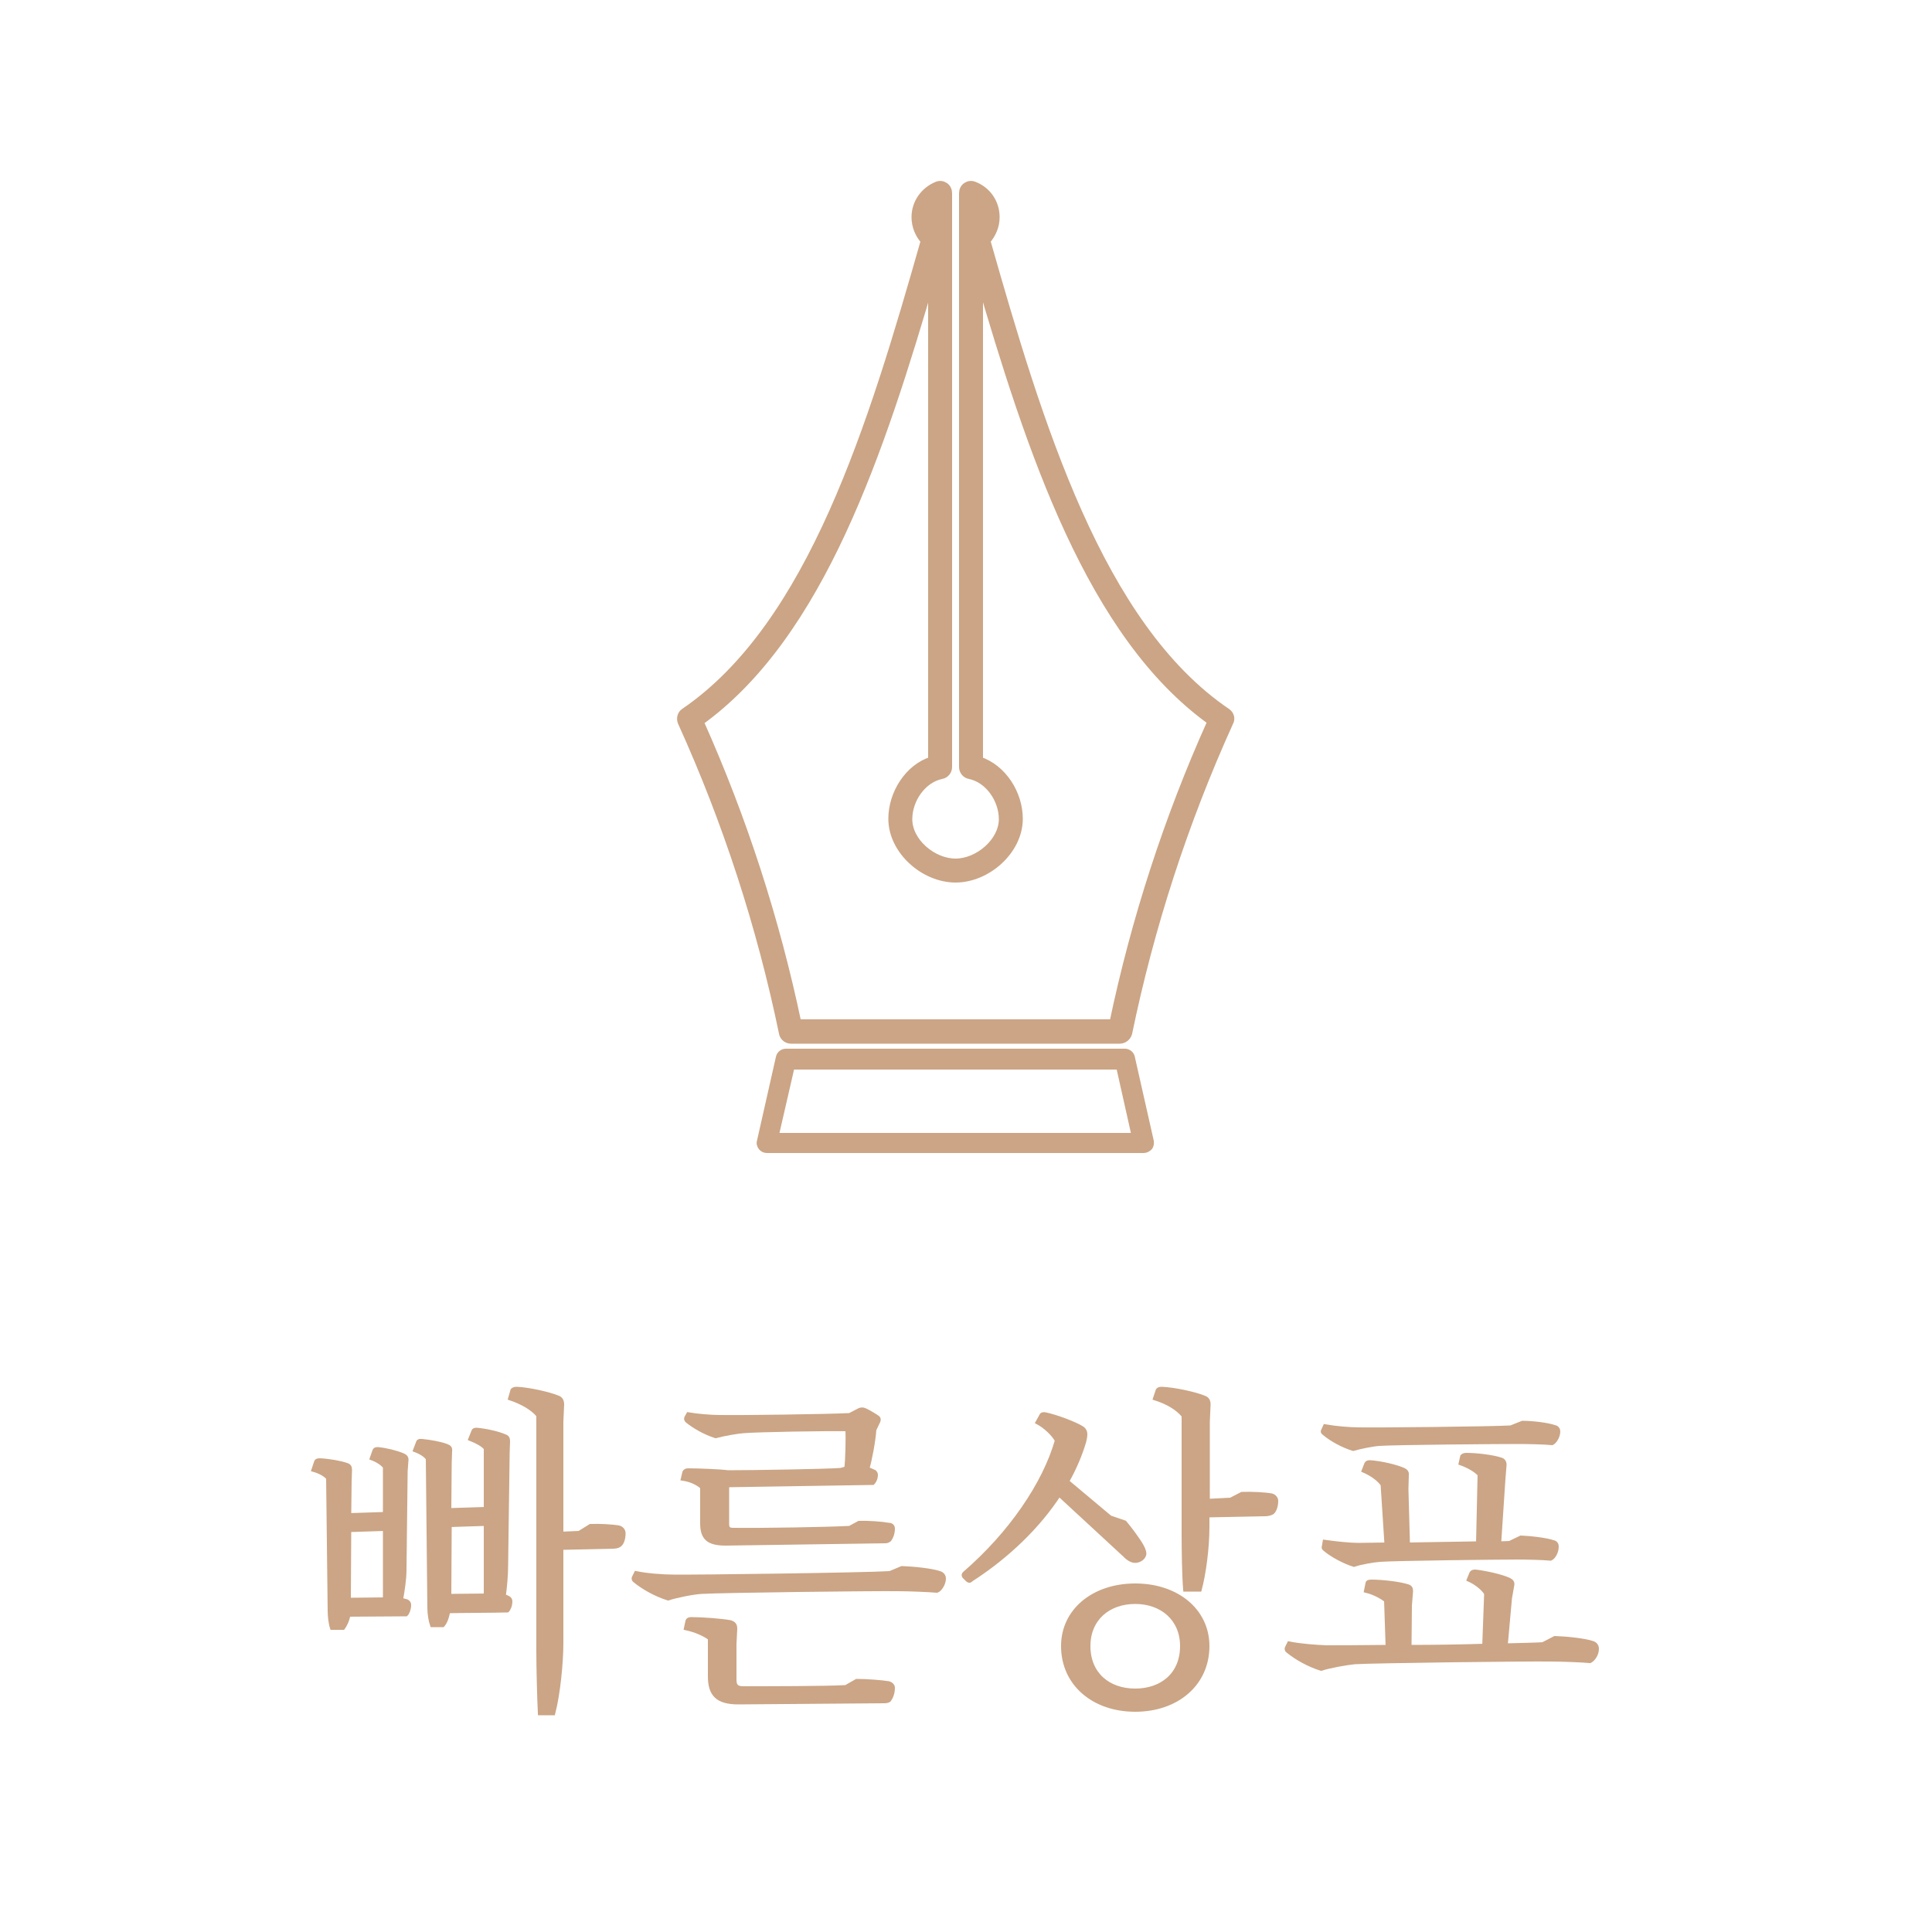
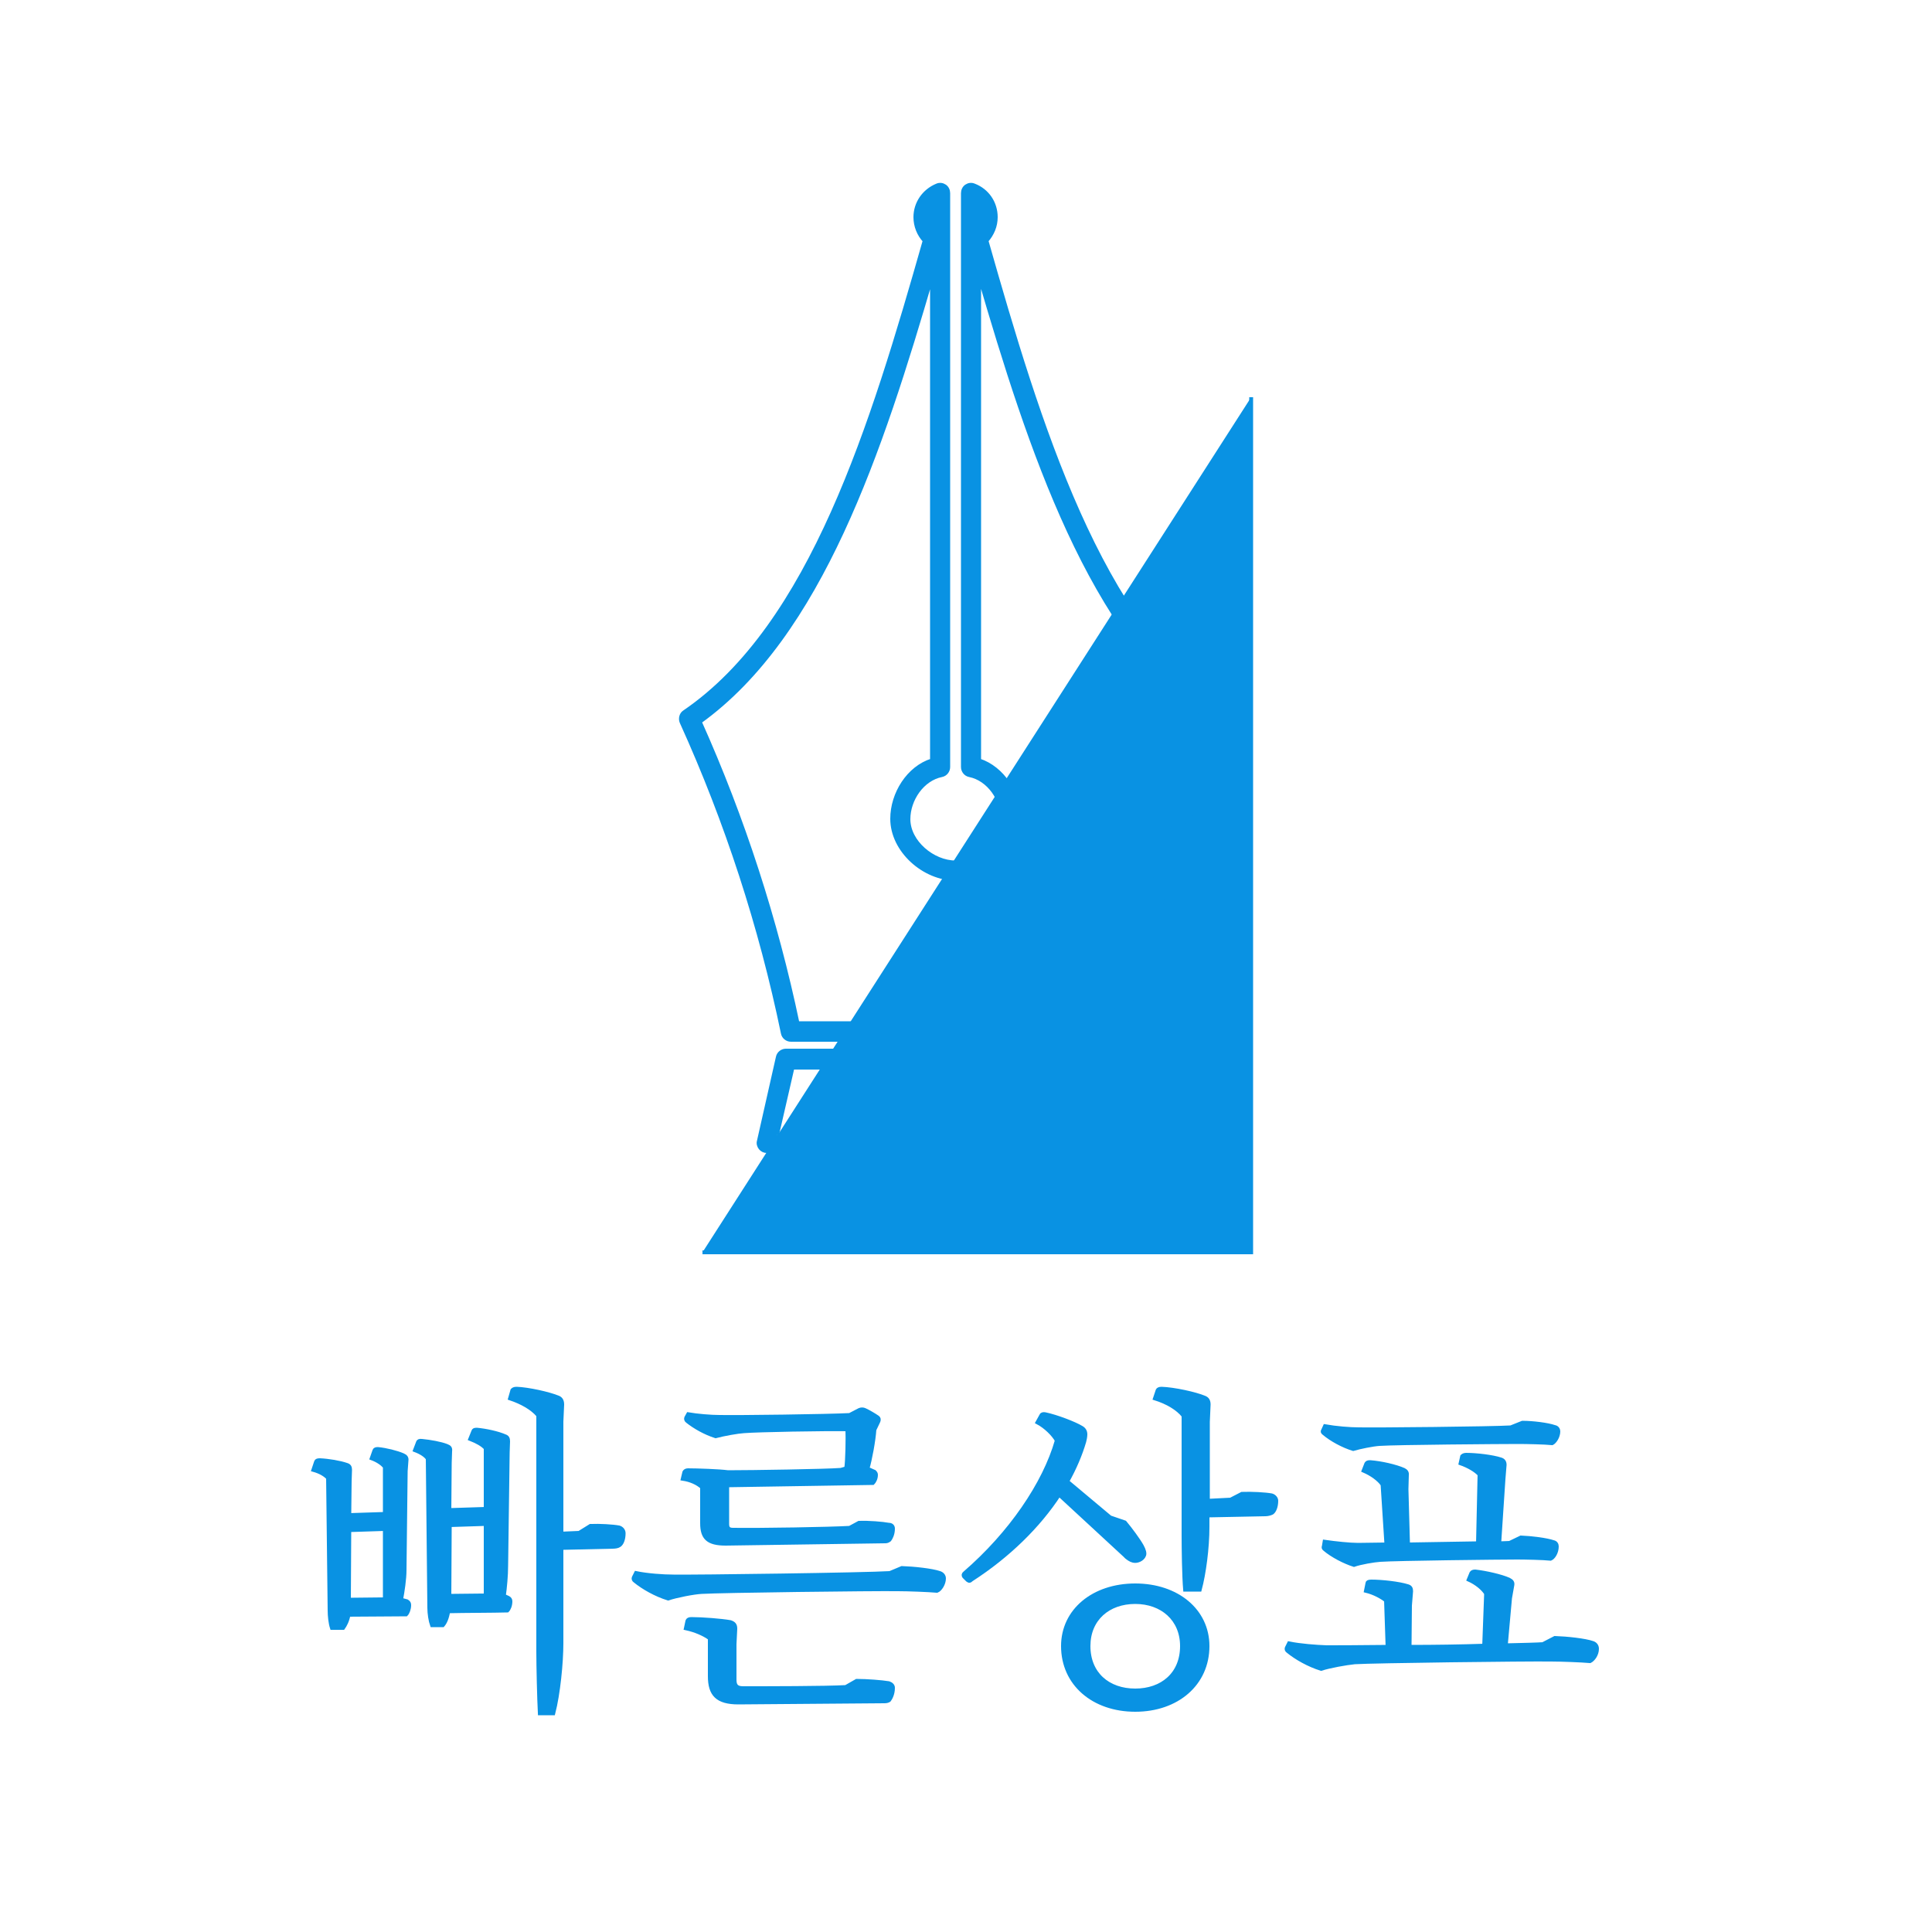
- <svg xmlns="http://www.w3.org/2000/svg" version="1.1" id="레이어_1" x="0px" y="0px" viewBox="0 0 500 500" style="enable-background:new 0 0 500 500;" xml:space="preserve">
-   <style type="text/css">
- 	.st0{fill:#CBA585;stroke:#CBA585;stroke-miterlimit:10;}
- 	.st1{fill:none;}
- 	.st2{fill:#CBA585;stroke:#CBA585;stroke-width:2;stroke-miterlimit:10;}
- </style>
-   <g>
-     <path class="st0" d="M296,297.9h-97.5c-0.7,0-1.3-0.3-1.7-0.8c-0.4-0.5-0.6-1.2-0.4-1.8l4.9-21.7c0.2-1,1.1-1.7,2.1-1.7h87.7   c1,0,1.9,0.7,2.1,1.7l4.9,21.7c0.1,0.6,0,1.3-0.4,1.8C297.2,297.6,296.6,297.9,296,297.9L296,297.9z M201.1,293.7h92.2l-3.9-17.4   h-84.3L201.1,293.7" />
+ <svg xmlns="http://www.w3.org/2000/svg" width="500" height="500" xml:space="preserve" overflow="hidden">
+   <g transform="translate(-390 -110)">
+     <path d="M686 407.9 588.5 407.9C587.8 407.9 587.2 407.6 586.8 407.1 586.4 406.6 586.2 405.9 586.4 405.3L591.3 383.6C591.5 382.6 592.4 381.9 593.4 381.9L681.1 381.9C682.1 381.9 683 382.6 683.2 383.6L688.1 405.3C688.2 405.9 688.1 406.6 687.7 407.1 687.2 407.6 686.6 407.9 686 407.9L686 407.9ZM591.1 403.7 683.3 403.7 679.4 386.3 595.1 386.3 591.1 403.7" stroke="#0992E3" stroke-miterlimit="10" fill="#0992E3" />
+     <path d="M713.8 212.8 713.8 434.1 571.8 434.1" stroke="#0992E3" fill="#0992E3" />
+     <path d="M679.8 379.1 594.7 379.1C593.7 379.1 592.8 378.4 592.6 377.4 586.9 349.8 578.1 322.7 566.4 296.9 566 296 566.3 294.8 567.1 294.3 600.1 271.8 615.8 219.7 629.3 172.3 627.8 170.7 626.9 168.5 626.9 166.2 626.9 162.6 629.1 159.4 632.5 158 633.2 157.7 633.9 157.8 634.5 158.2 635.1 158.6 635.4 159.3 635.4 160L635.4 308.5C635.4 309.5 634.7 310.4 633.7 310.6 628.7 311.6 625.1 316.9 625.1 322 625.1 327.9 631.4 333.2 637.3 333.2 643.2 333.2 649.5 327.8 649.5 322 649.5 316.9 645.9 311.6 640.9 310.6 639.9 310.4 639.2 309.5 639.2 308.5L639.2 160C639.2 159.3 639.5 158.6 640.1 158.2 640.7 157.8 641.4 157.7 642.1 158 645.5 159.3 647.7 162.5 647.7 166.2 647.7 168.5 646.8 170.6 645.3 172.3 658.8 219.7 674.5 271.9 707.5 294.3 708.4 294.9 708.7 296 708.2 296.9 696.5 322.7 687.7 349.8 682 377.4 681.7 378.4 680.8 379.1 679.8 379.1L679.8 379.1ZM596.4 374.8 678.1 374.8C683.7 348.1 692.2 321.8 703.5 296.7 672.2 274.3 656.6 226.5 643.4 181.3L643.4 306.8C649.5 308.8 653.7 315.4 653.7 321.9 653.7 330.1 645.5 337.4 637.3 337.4 629.1 337.4 620.9 330.1 620.9 321.9 620.9 315.4 625.1 308.7 631.2 306.8L631.2 181.4C618 226.6 602.4 274.3 571.1 296.8 582.3 321.8 590.8 348.1 596.4 374.8" stroke="#0992E3" stroke-miterlimit="10" fill="#0992E3" />
+     <path d="M539.9 506.7 535.3 506.9 535.3 477.9 535.5 473.5C535.5 472.6 535.2 472 534.5 471.7 532.1 470.7 526.7 469.5 523.7 469.4 523 469.4 522.8 469.6 522.6 469.8L522 471.9C525 472.9 527.7 474.4 529.3 476.3L529.3 537.4C529.3 541.2 529.5 549.6 529.7 553.4L533.2 553.4C534.5 548.4 535.3 540.3 535.3 535.2L535.3 510.6 548.6 510.3C549.2 510.3 549.9 510.2 550.3 509.9 550.9 509.5 551.4 508.4 551.4 506.8 551.4 506.1 550.9 505.5 550.2 505.3 548.6 505 545.2 504.8 542.8 504.9L539.9 506.7ZM520.4 523C520.7 520.9 521 517.7 521 515.2L521.4 485.9 521.5 483C521.5 482.3 521.3 481.9 520.7 481.7 518.9 480.9 515.7 480.2 513.4 480 512.8 480 512.6 480.1 512.5 480.4L511.7 482.4C513.5 483.1 514.9 483.9 515.7 484.8L515.7 500.5 506.3 500.8 506.4 488.6 506.5 485.6C506.6 484.8 506.4 484.5 505.6 484.2 504.1 483.6 501.3 483.1 499.2 482.9 498.5 482.8 498.3 483 498.2 483.2L497.4 485.3C499 485.9 500.2 486.7 500.7 487.5L501.1 526.1C501.1 527.6 501.4 529.5 501.8 530.6L504.6 530.6C505.2 529.9 505.7 528.8 506 527 509.8 526.9 518 526.9 521.3 526.8 521.7 526.4 522.1 525.5 522.1 524.4 522.1 524 521.9 523.7 521.5 523.5L520.4 523ZM515.7 504.4 515.7 522.9 506.3 523 506.4 504.7 515.7 504.4ZM493.8 524C494.2 521.9 494.7 518.7 494.7 516.3L495 490.7 495.2 488C495.3 487.3 495 486.9 494.3 486.6 492.7 485.9 489.9 485.2 487.8 485 487.3 485 487 485.1 486.9 485.4L486.2 487.4C487.8 488 488.9 488.8 489.6 489.6L489.6 501.8 480.4 502.1 480.5 493.4 480.6 490.4C480.6 489.7 480.4 489.3 479.7 489.1 478 488.5 475 488 472.8 487.9 472.2 487.9 471.9 488 471.8 488.3L471.1 490.4C472.9 490.9 474.2 491.7 474.9 492.5L475.3 526.8C475.3 528.2 475.5 530.1 475.9 531.3L478.8 531.3C479.3 530.6 479.9 529.5 480.2 527.9 484.1 527.9 491.9 527.8 495.1 527.8 495.5 527.4 495.9 526.4 495.9 525.4 495.9 525 495.8 524.7 495.3 524.4L493.8 524ZM489.6 505.7 489.6 523.9 480.3 524 480.4 506 489.6 505.7Z" stroke="#0992E3" stroke-miterlimit="10" fill="#0992E3" />
+     <path d="M620.3 517.1C614.2 517.5 569.7 518.1 564.3 518 561.6 518 557.5 517.7 554.6 517.1L554 518.3C553.9 518.6 554 518.9 554.3 519.1 556.5 520.9 559.7 522.7 562.9 523.7 565 523 569.5 522.1 571.6 522 576.2 521.7 616.3 521.2 622.4 521.3 625 521.3 630.2 521.5 632.5 521.7 633.3 521.4 634.3 519.9 634.3 518.5 634.3 517.8 633.8 517.3 633.2 517.1 631.2 516.4 626.5 515.9 623.4 515.8L620.3 517.1ZM608.9 546.6C603.8 546.9 588.2 546.9 582.3 546.9 580.6 546.9 580.1 546.2 580.1 544.7L580.1 535.5 580.3 531.5C580.3 530.5 579.9 530.1 579 529.8 576.8 529.4 571.8 529 568.9 529 568.3 529 568 529.2 567.9 529.5L567.5 531.4C569.9 531.9 572.2 532.9 573.7 534L573.7 543.8C573.7 548.5 575.6 550.6 581.1 550.6L618.9 550.3C619.4 550.3 619.8 550.2 620.1 550 620.4 549.6 621.1 548.5 621.1 546.8 621.1 546.2 620.6 545.8 620 545.6 618.2 545.3 614.3 545 611.7 545L608.9 546.6ZM571.7 504.2C571.7 508 573.2 509.5 577.8 509.5L619.1 508.9C619.5 508.9 619.8 508.8 620.2 508.5 620.5 508.1 621.1 507.1 621.1 505.6 621.1 505 620.7 504.6 620 504.6 618.4 504.3 614.8 504 612.3 504.1L609.9 505.4C604.6 505.7 587.1 506 579.7 505.9 578.6 505.9 578.2 505.5 578.2 504.4L578.2 494.4 615.9 493.8C616.2 493.5 616.7 492.7 616.7 491.7 616.7 491.4 616.6 491.2 616.3 490.9L614.5 490.1C615.2 487.7 616.1 482.9 616.3 480L617.3 477.9C617.5 477.5 617.5 477.1 617.1 476.8 616.4 476.3 614.7 475.3 613.8 474.9 613.4 474.7 612.8 474.7 612.4 474.9L609.9 476.2C604.3 476.5 581 476.8 576.2 476.7 574 476.7 570.4 476.4 568.1 476L567.6 476.9C567.5 477.2 567.5 477.5 567.9 477.8 569.8 479.3 572.4 480.8 575.2 481.7 577.5 481.1 580.9 480.5 582.5 480.4 586.2 480.1 603.3 479.8 609.3 479.9 609.4 482.2 609.3 487.9 609 490L607.6 490.4C603.8 490.7 584.6 491 578.4 491 576.2 490.7 570.4 490.5 568 490.5 567.5 490.5 567.2 490.8 567.1 491L566.7 492.7C568.7 493 570.5 493.8 571.7 494.9L571.7 504.2Z" stroke="#0992E3" stroke-miterlimit="10" fill="#0992E3" />
+     <path d="M681.2 512.6C681.7 513.2 682.7 513.8 683.2 513.9 684.2 514.2 685.7 513.6 686.1 512.5 686.3 512 686.1 511.2 685.5 510.1 684.6 508.5 682.6 505.8 681.1 504L677.3 502.7 666.2 493.4C668.1 490 669.6 486.5 670.6 483.1 670.7 482.7 670.9 481.9 670.9 481.2 670.9 480.5 670.6 479.9 669.9 479.5 668.1 478.4 663.4 476.6 660.5 476 660 475.9 659.6 476 659.5 476.3L658.5 478.1C660.6 479.2 662.7 481.3 663.5 482.8 660.3 494 651.5 506.9 639.7 517.1 639.3 517.4 639.3 517.7 639.5 518L640.4 518.9C640.8 519.2 641 519.2 641.4 518.8 651 512.6 658.8 504.9 664.1 496.8L681.2 512.6ZM683.8 547.5C676.8 547.5 671.7 543.2 671.7 536 671.7 529 676.8 524.6 683.8 524.6 690.7 524.6 695.9 529 695.9 536 695.9 543.3 690.7 547.5 683.8 547.5ZM683.8 520.3C673 520.3 665.1 526.8 665.1 536 665.1 545.8 673 552.5 683.8 552.5 694.6 552.5 702.5 545.8 702.5 536 702.5 526.8 694.6 520.3 683.8 520.3ZM708.5 498.1 702.6 498.4 702.6 478 702.8 473.5C702.8 472.6 702.5 472 701.7 471.7 699.3 470.7 693.8 469.5 690.6 469.4 690 469.4 689.7 469.6 689.6 469.8L688.9 471.9C692.1 472.9 694.8 474.5 696.3 476.4L696.3 507.1C696.3 510.9 696.4 517.9 696.7 521.4L700.5 521.4C701.6 517.3 702.5 510.7 702.5 505.1L702.5 502.2 717.5 501.9C718.1 501.9 718.8 501.7 719.2 501.5 719.8 501.1 720.3 499.9 720.3 498.4 720.3 497.8 719.8 497.2 719.1 497 717.5 496.7 713.9 496.5 711.4 496.6L708.5 498.1Z" stroke="#0992E3" stroke-miterlimit="10" fill="#0992E3" />
+     <path d="M789.3 535.5C787.9 535.6 784.3 535.7 779.7 535.8L780.8 523.6 781.4 520.2C781.5 519.6 781.3 519.2 780.5 518.8 778.5 517.9 774.5 517 771.8 516.7 771.3 516.7 771 516.8 770.8 517.1L770.1 518.8C772.1 519.7 773.8 521.1 774.6 522.4L774.1 535.9C768.1 536.1 761.2 536.2 754.8 536.2L754.9 525.5 755.2 521.8C755.2 521.1 755 520.7 754.3 520.5 752.1 519.8 747.7 519.3 744.9 519.3 744.1 519.3 743.9 519.5 743.9 519.7L743.5 521.7C745.6 522.2 747.6 523.3 748.7 524.2L749.1 536.2C741.4 536.3 735.1 536.3 733.3 536.3 730.6 536.2 726.5 535.9 723.6 535.3L723 536.5C722.9 536.8 723 537.1 723.3 537.3 725.5 539.1 728.7 540.9 731.9 541.9 734 541.2 738.5 540.4 740.6 540.2 745.2 539.9 785.3 539.4 791.4 539.5 794 539.5 799.2 539.7 801.5 539.9 802.3 539.5 803.3 538.2 803.3 536.7 803.3 535.9 802.8 535.4 802.2 535.2 800.2 534.5 795.5 534 792.4 533.9L789.3 535.5ZM732.6 510.2C732.5 510.4 732.5 510.7 732.8 510.9 734.8 512.6 737.9 514.2 740.4 515 742.1 514.4 745.6 513.8 747.2 513.7 751.4 513.4 778.3 513.1 782.7 513.1 784.7 513.1 789.4 513.2 791.3 513.4 792 513.1 792.9 511.8 792.9 510.2 792.9 509.7 792.6 509.2 792 509.1 790.3 508.5 786.3 508 783.6 507.9L780.7 509.3C780.1 509.3 779.2 509.4 778 509.4L779.1 492.8 779.4 489.1C779.4 488.4 779.1 487.9 778.4 487.7 776.3 487 772.1 486.5 769.4 486.5 768.8 486.5 768.5 486.8 768.4 486.9L768 488.7C770 489.4 771.9 490.5 772.9 491.6L772.5 509.4 754.4 509.7 754 495.4 754.1 491.8C754.2 491.1 753.9 490.7 753.3 490.4 751.3 489.5 747.4 488.6 744.6 488.4 744 488.4 743.8 488.5 743.6 488.8L742.9 490.6C745 491.5 746.8 492.8 747.8 494.2L748.8 509.7 741.5 509.8C739.3 509.8 735.6 509.4 732.8 509L732.6 510.2ZM781 479.4C776.2 479.7 745.8 480 741.6 479.9 739.4 479.9 735.7 479.6 732.9 479.1L732.4 480.2C732.2 480.4 732.3 480.7 732.6 480.9 734.6 482.6 737.6 484.2 740.2 485 741.9 484.5 745.3 483.8 747 483.7 751.2 483.4 778.6 483.2 783 483.2 785 483.2 789.8 483.3 791.7 483.5 792.3 483.2 793.3 481.9 793.3 480.4 793.3 480 793 479.4 792.3 479.3 790.6 478.7 786.7 478.2 784 478.2L781 479.4Z" stroke="#0992E3" stroke-miterlimit="10" fill="#0992E3" />
  </g>
-   <polyline class="st1" points="323.8,102.8 323.8,324.1 181.8,324.1 " />
-   <path class="st2" d="M289.8,269.1h-85.1c-1,0-1.9-0.7-2.1-1.7c-5.7-27.6-14.5-54.7-26.2-80.5c-0.4-0.9-0.1-2.1,0.7-2.6  c33-22.5,48.7-74.6,62.2-122c-1.5-1.6-2.4-3.8-2.4-6.1c0-3.6,2.2-6.8,5.6-8.2c0.7-0.3,1.4-0.2,2,0.2c0.6,0.4,0.9,1.1,0.9,1.8v148.5  c0,1-0.7,1.9-1.7,2.1c-5,1-8.6,6.3-8.6,11.4c0,5.9,6.3,11.2,12.2,11.2c5.9,0,12.2-5.4,12.2-11.2c0-5.1-3.6-10.4-8.6-11.4  c-1-0.2-1.7-1.1-1.7-2.1V50c0-0.7,0.3-1.4,0.9-1.8c0.6-0.4,1.3-0.5,2-0.2c3.4,1.3,5.6,4.5,5.6,8.2c0,2.3-0.9,4.4-2.4,6.1  c13.5,47.4,29.2,99.6,62.2,122c0.9,0.6,1.2,1.7,0.7,2.6c-11.7,25.8-20.5,52.9-26.2,80.5C291.7,268.4,290.8,269.1,289.8,269.1  L289.8,269.1z M206.4,264.8h81.7c5.6-26.7,14.1-53,25.4-78.1c-31.3-22.4-46.9-70.2-60.1-115.4v125.5c6.1,2,10.3,8.6,10.3,15.1  c0,8.2-8.2,15.5-16.4,15.5c-8.2,0-16.4-7.3-16.4-15.5c0-6.5,4.2-13.2,10.3-15.1V71.4c-13.2,45.2-28.8,92.9-60.1,115.4  C192.3,211.8,200.8,238.1,206.4,264.8" />
-   <path class="st0" d="M149.9,396.7l-4.6,0.2v-29l0.2-4.4c0-0.9-0.3-1.5-1-1.8c-2.4-1-7.8-2.2-10.8-2.3c-0.7,0-0.9,0.2-1.1,0.4  l-0.6,2.1c3,1,5.7,2.5,7.3,4.4v61.1c0,3.8,0.2,12.2,0.4,16h3.5c1.3-5,2.1-13.1,2.1-18.2v-24.6l13.3-0.3c0.6,0,1.3-0.1,1.7-0.4  c0.6-0.4,1.1-1.5,1.1-3.1c0-0.7-0.5-1.3-1.2-1.5c-1.6-0.3-5-0.5-7.4-0.4L149.9,396.7z M130.4,413c0.3-2.1,0.6-5.3,0.6-7.8l0.4-29.3  l0.1-2.9c0-0.7-0.2-1.1-0.8-1.3c-1.8-0.8-5-1.5-7.3-1.7c-0.6,0-0.8,0.1-0.9,0.4l-0.8,2c1.8,0.7,3.2,1.5,4,2.4v15.7l-9.4,0.3  l0.1-12.2l0.1-3c0.1-0.8-0.1-1.1-0.9-1.4c-1.5-0.6-4.3-1.1-6.4-1.3c-0.7-0.1-0.9,0.1-1,0.3l-0.8,2.1c1.6,0.6,2.8,1.4,3.3,2.2  l0.4,38.6c0,1.5,0.3,3.4,0.7,4.5h2.8c0.6-0.7,1.1-1.8,1.4-3.6c3.8-0.1,12-0.1,15.3-0.2c0.4-0.4,0.8-1.3,0.8-2.4  c0-0.4-0.2-0.7-0.6-0.9L130.4,413z M125.7,394.4v18.5l-9.4,0.1l0.1-18.3L125.7,394.4z M103.8,414c0.4-2.1,0.9-5.3,0.9-7.7l0.3-25.6  l0.2-2.7c0.1-0.7-0.2-1.1-0.9-1.4c-1.6-0.7-4.4-1.4-6.5-1.6c-0.5,0-0.8,0.1-0.9,0.4l-0.7,2c1.6,0.6,2.7,1.4,3.4,2.2v12.2l-9.2,0.3  l0.1-8.7l0.1-3c0-0.7-0.2-1.1-0.9-1.3c-1.7-0.6-4.7-1.1-6.9-1.2c-0.6,0-0.9,0.1-1,0.4l-0.7,2.1c1.8,0.5,3.1,1.3,3.8,2.1l0.4,34.3  c0,1.4,0.2,3.3,0.6,4.5h2.9c0.5-0.7,1.1-1.8,1.4-3.4c3.9,0,11.7-0.1,14.9-0.1c0.4-0.4,0.8-1.4,0.8-2.4c0-0.4-0.1-0.7-0.6-1  L103.8,414z M99.6,395.7v18.2l-9.3,0.1l0.1-18L99.6,395.7z" />
-   <path class="st0" d="M230.3,407.1c-6.1,0.4-50.6,1-56,0.9c-2.7,0-6.8-0.3-9.7-0.9l-0.6,1.2c-0.1,0.3,0,0.6,0.3,0.8  c2.2,1.8,5.4,3.6,8.6,4.6c2.1-0.7,6.6-1.6,8.7-1.7c4.6-0.3,44.7-0.8,50.8-0.7c2.6,0,7.8,0.2,10.1,0.4c0.8-0.3,1.8-1.8,1.8-3.2  c0-0.7-0.5-1.2-1.1-1.4c-2-0.7-6.7-1.2-9.8-1.3L230.3,407.1z M218.9,436.6c-5.1,0.3-20.7,0.3-26.6,0.3c-1.7,0-2.2-0.7-2.2-2.2v-9.2  l0.2-4c0-1-0.4-1.4-1.3-1.7c-2.2-0.4-7.2-0.8-10.1-0.8c-0.6,0-0.9,0.2-1,0.5l-0.4,1.9c2.4,0.5,4.7,1.5,6.2,2.6v9.8  c0,4.7,1.9,6.8,7.4,6.8l37.8-0.3c0.5,0,0.9-0.1,1.2-0.3c0.3-0.4,1-1.5,1-3.2c0-0.6-0.5-1-1.1-1.2c-1.8-0.3-5.7-0.6-8.3-0.6  L218.9,436.6z M181.7,394.2c0,3.8,1.5,5.3,6.1,5.3l41.3-0.6c0.4,0,0.7-0.1,1.1-0.4c0.3-0.4,0.9-1.4,0.9-2.9c0-0.6-0.4-1-1.1-1  c-1.6-0.3-5.2-0.6-7.7-0.5l-2.4,1.3c-5.3,0.3-22.8,0.6-30.2,0.5c-1.1,0-1.5-0.4-1.5-1.5v-10l37.7-0.6c0.3-0.3,0.8-1.1,0.8-2.1  c0-0.3-0.1-0.5-0.4-0.8l-1.8-0.8c0.7-2.4,1.6-7.2,1.8-10.1l1-2.1c0.2-0.4,0.2-0.8-0.2-1.1c-0.7-0.5-2.4-1.5-3.3-1.9  c-0.4-0.2-1-0.2-1.4,0l-2.5,1.3c-5.6,0.3-28.9,0.6-33.7,0.5c-2.2,0-5.8-0.3-8.1-0.7l-0.5,0.9c-0.1,0.3-0.1,0.6,0.3,0.9  c1.9,1.5,4.5,3,7.3,3.9c2.3-0.6,5.7-1.2,7.3-1.3c3.7-0.3,20.8-0.6,26.8-0.5c0.1,2.3,0,8-0.3,10.1l-1.4,0.4c-3.8,0.3-23,0.6-29.2,0.6  c-2.2-0.3-8-0.5-10.4-0.5c-0.5,0-0.8,0.3-0.9,0.5l-0.4,1.7c2,0.3,3.8,1.1,5,2.2V394.2z" />
-   <path class="st0" d="M291.2,402.6c0.5,0.6,1.5,1.2,2,1.3c1,0.3,2.5-0.3,2.9-1.4c0.2-0.5,0-1.3-0.6-2.4c-0.9-1.6-2.9-4.3-4.4-6.1  l-3.8-1.3l-11.1-9.3c1.9-3.4,3.4-6.9,4.4-10.3c0.1-0.4,0.3-1.2,0.3-1.9c0-0.7-0.3-1.3-1-1.7c-1.8-1.1-6.5-2.9-9.4-3.5  c-0.5-0.1-0.9,0-1,0.3l-1,1.8c2.1,1.1,4.2,3.2,5,4.7c-3.2,11.2-12,24.1-23.8,34.3c-0.4,0.3-0.4,0.6-0.2,0.9l0.9,0.9  c0.4,0.3,0.6,0.3,1-0.1c9.6-6.2,17.4-13.9,22.7-22L291.2,402.6z M293.8,437.5c-7,0-12.1-4.3-12.1-11.5c0-7,5.1-11.4,12.1-11.4  c6.9,0,12.1,4.4,12.1,11.4C305.9,433.3,300.7,437.5,293.8,437.5z M293.8,410.3c-10.8,0-18.7,6.5-18.7,15.7c0,9.8,7.9,16.5,18.7,16.5  c10.8,0,18.7-6.7,18.7-16.5C312.5,416.8,304.6,410.3,293.8,410.3z M318.5,388.1l-5.9,0.3V368l0.2-4.5c0-0.9-0.3-1.5-1.1-1.8  c-2.4-1-7.9-2.2-11.1-2.3c-0.6,0-0.9,0.2-1,0.4l-0.7,2.1c3.2,1,5.9,2.6,7.4,4.5v30.7c0,3.8,0.1,10.8,0.4,14.3h3.8  c1.1-4.1,2-10.7,2-16.3v-2.9l15-0.3c0.6,0,1.3-0.2,1.7-0.4c0.6-0.4,1.1-1.6,1.1-3.1c0-0.6-0.5-1.2-1.2-1.4c-1.6-0.3-5.2-0.5-7.7-0.4  L318.5,388.1z" />
-   <path class="st0" d="M399.3,425.5c-1.4,0.1-5,0.2-9.6,0.3l1.1-12.2l0.6-3.4c0.1-0.6-0.1-1-0.9-1.4c-2-0.9-6-1.8-8.7-2.1  c-0.5,0-0.8,0.1-1,0.4l-0.7,1.7c2,0.9,3.7,2.3,4.5,3.6l-0.5,13.5c-6,0.2-12.9,0.3-19.3,0.3l0.1-10.7l0.3-3.7c0-0.7-0.2-1.1-0.9-1.3  c-2.2-0.7-6.6-1.2-9.4-1.2c-0.8,0-1,0.2-1,0.4l-0.4,2c2.1,0.5,4.1,1.6,5.2,2.5l0.4,12c-7.7,0.1-14,0.1-15.8,0.1  c-2.7-0.1-6.8-0.4-9.7-1l-0.6,1.2c-0.1,0.3,0,0.6,0.3,0.8c2.2,1.8,5.4,3.6,8.6,4.6c2.1-0.7,6.6-1.5,8.7-1.7  c4.6-0.3,44.7-0.8,50.8-0.7c2.6,0,7.8,0.2,10.1,0.4c0.8-0.4,1.8-1.7,1.8-3.2c0-0.8-0.5-1.3-1.1-1.5c-2-0.7-6.7-1.2-9.8-1.3  L399.3,425.5z M342.6,400.2c-0.1,0.2-0.1,0.5,0.2,0.7c2,1.7,5.1,3.3,7.6,4.1c1.7-0.6,5.2-1.2,6.8-1.3c4.2-0.3,31.1-0.6,35.5-0.6  c2,0,6.7,0.1,8.6,0.3c0.7-0.3,1.6-1.6,1.6-3.2c0-0.5-0.3-1-0.9-1.1c-1.7-0.6-5.7-1.1-8.4-1.2l-2.9,1.4c-0.6,0-1.5,0.1-2.7,0.1  l1.1-16.6l0.3-3.7c0-0.7-0.3-1.2-1-1.4c-2.1-0.7-6.3-1.2-9-1.2c-0.6,0-0.9,0.3-1,0.4l-0.4,1.8c2,0.7,3.9,1.8,4.9,2.9l-0.4,17.8  l-18.1,0.3l-0.4-14.3l0.1-3.6c0.1-0.7-0.2-1.1-0.8-1.4c-2-0.9-5.9-1.8-8.7-2c-0.6,0-0.8,0.1-1,0.4l-0.7,1.8c2.1,0.9,3.9,2.2,4.9,3.6  l1,15.5l-7.3,0.1c-2.2,0-5.9-0.4-8.7-0.8L342.6,400.2z M391,369.4c-4.8,0.3-35.2,0.6-39.4,0.5c-2.2,0-5.9-0.3-8.7-0.8l-0.5,1.1  c-0.2,0.2-0.1,0.5,0.2,0.7c2,1.7,5,3.3,7.6,4.1c1.7-0.5,5.1-1.2,6.8-1.3c4.2-0.3,31.6-0.5,36-0.5c2,0,6.8,0.1,8.7,0.3  c0.6-0.3,1.6-1.6,1.6-3.1c0-0.4-0.3-1-1-1.1c-1.7-0.6-5.6-1.1-8.3-1.1L391,369.4z" />
</svg>
